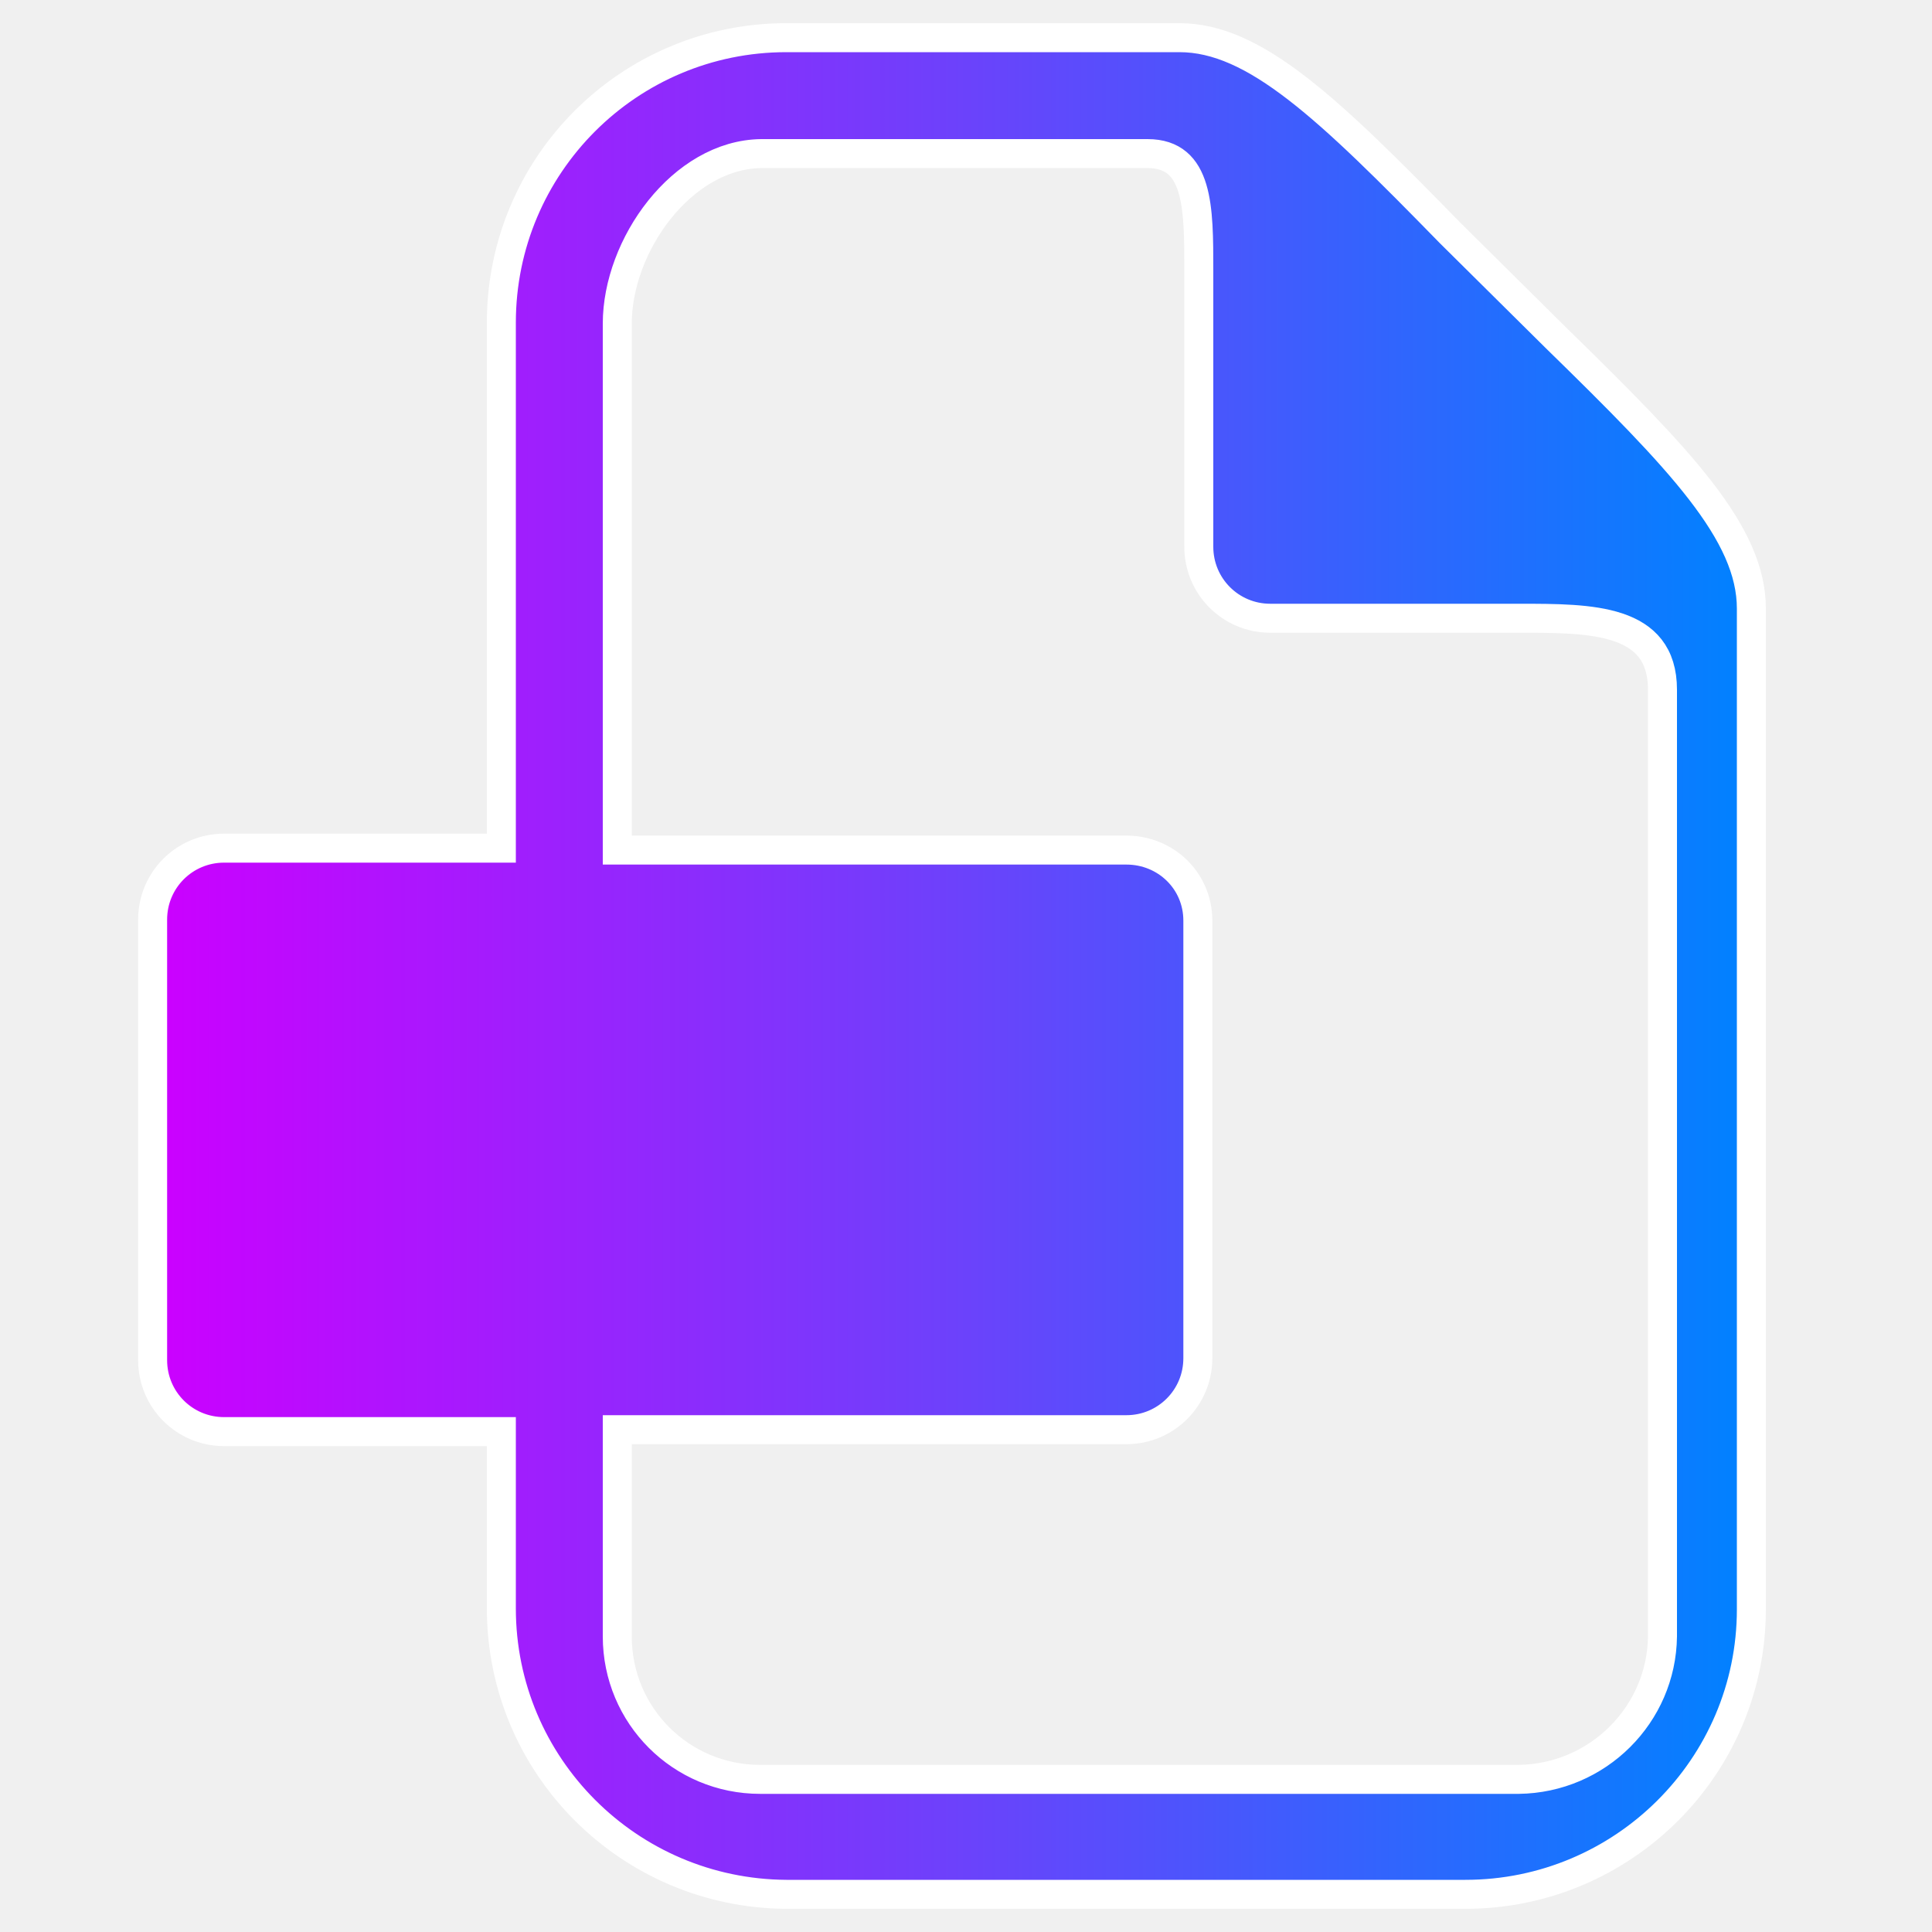
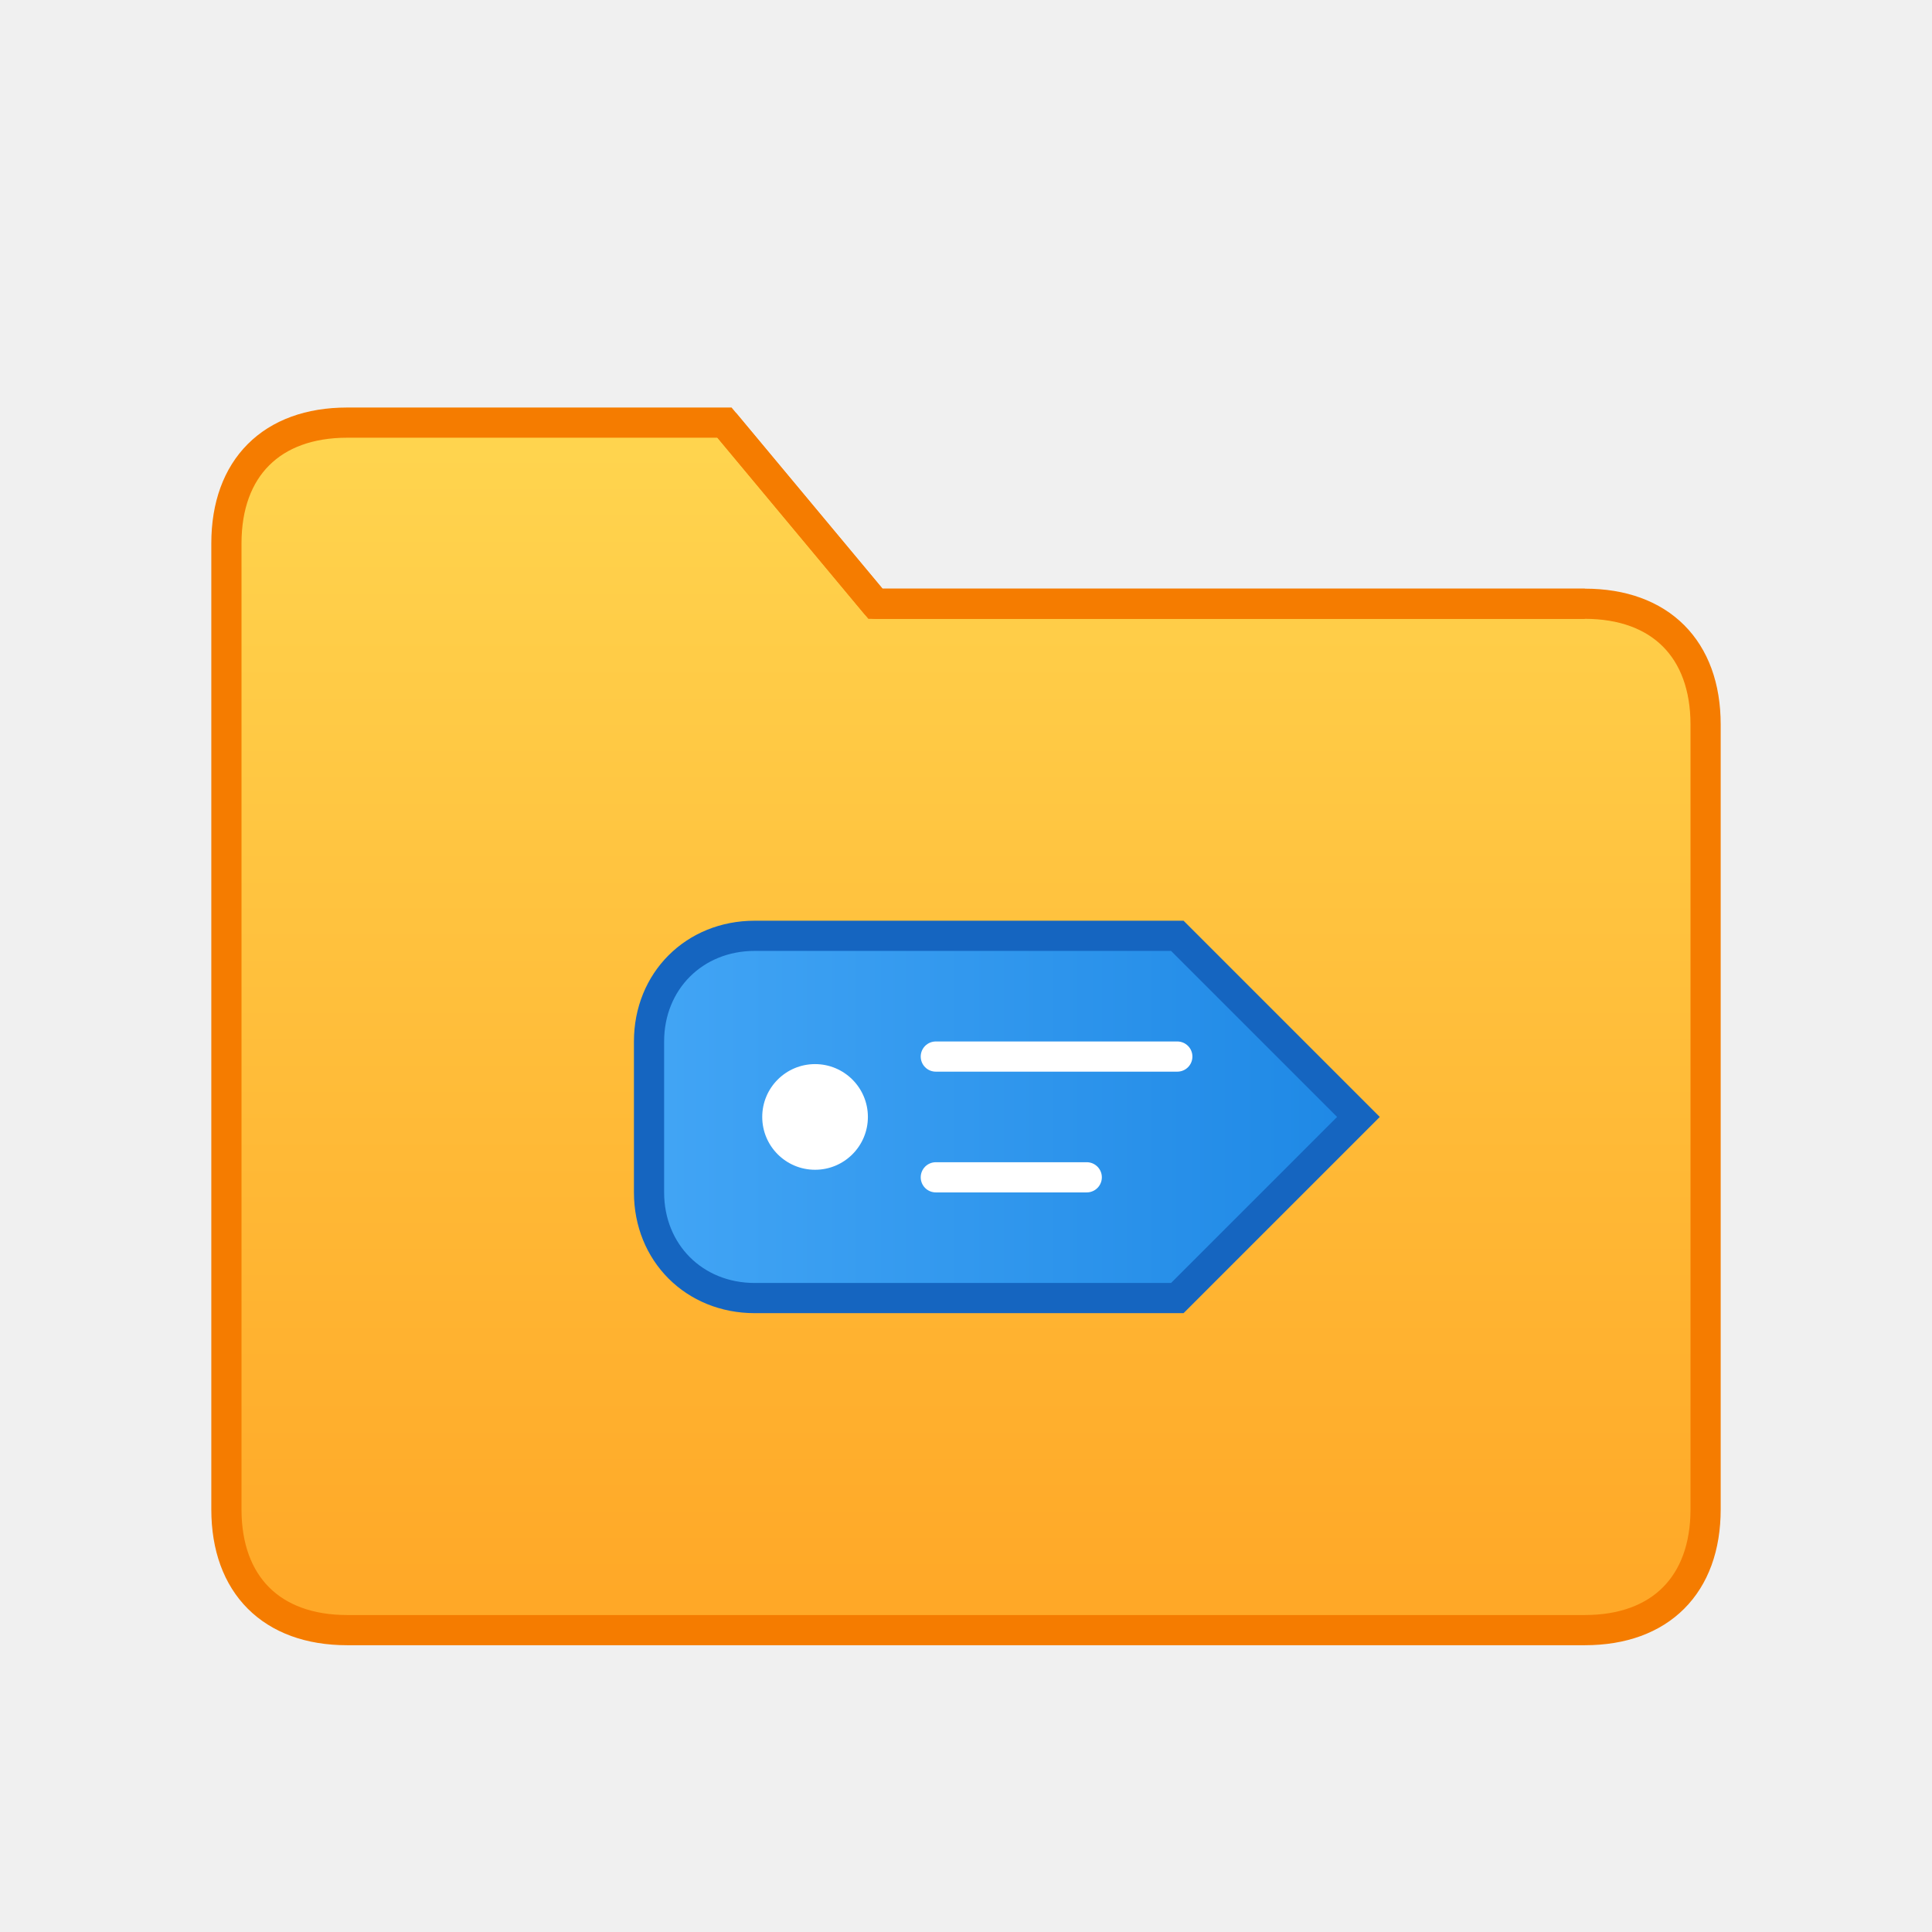
- <svg xmlns="http://www.w3.org/2000/svg" version="1.1" id="图层_1" x="0px" y="0px" viewBox="0 0 200 200" style="enable-background:new 0 0 200 200;" xml:space="preserve">
-   <style type="text/css">
- 	.st0{fill:url(#SVGID_1_);stroke:#FFFFFF;stroke-width:3;stroke-miterlimit:10;}
- </style>
-   <linearGradient id="SVGID_1_" gradientUnits="userSpaceOnUse" x1="15.843" y1="100" x2="181.27" y2="100">
-     <stop offset="0" style="stop-color:#CC00FF" />
-     <stop offset="0.5" style="stop-color:#6D41FB" />
-     <stop offset="1" style="stop-color:#0082FF" />
-   </linearGradient>
-   <path class="st0" d="M150.1,24.1c-12.6-12.9-20.2-20.2-28-20.2H81.4c-16.3,0-29.5,13.2-29.5,29.5c0,0,0,0,0,0v54.4H23.2  c-4.1,0-7.4,3.3-7.4,7.4v45.6c0,4.1,3.3,7.4,7.4,7.4h28.7v18.3c0,16.3,13.2,29.5,29.5,29.6c0,0,0,0,0,0h70.3  c16.3,0,29.6-13.2,29.6-29.5c0,0,0,0,0,0V63c0-7.8-7.3-15.4-20.2-28L150.1,24.1L150.1,24.1z M157.2,184.2H78.7  c-8.2,0-14.8-6.6-14.8-14.8V148h52.7c4.1,0,7.4-3.3,7.4-7.4V95.3c0-4.1-3.3-7.3-7.4-7.3c0,0,0,0,0,0H63.9V33.5  c0-8.1,6.7-17.5,14.9-17.6h40c5.3,0,5.3,5.6,5.3,12.1v28.6c0,4.1,3.3,7.4,7.4,7.4h25.8c7.4,0,14.8,0,14.8,7.4v98  C172,177.5,165.4,184.1,157.2,184.2L157.2,184.2z" />
+ <svg xmlns="http://www.w3.org/2000/svg" viewBox="0 0 128 128" width="128" height="128">
+   <defs>
+     <linearGradient id="folderGrad" x1="0%" y1="0%" x2="0%" y2="100%">
+       <stop offset="0%" style="stop-color:#FFD54F;stop-opacity:1" />
+       <stop offset="100%" style="stop-color:#FFA726;stop-opacity:1" />
+     </linearGradient>
+     <linearGradient id="tagGrad" x1="0%" y1="0%" x2="100%" y2="0%">
+       <stop offset="0%" style="stop-color:#42A5F5;stop-opacity:1" />
+       <stop offset="100%" style="stop-color:#1E88E5;stop-opacity:1" />
+     </linearGradient>
+   </defs>
+   <path d="M 15 40 L 15 100 C 15 105 18 108 23 108 L 105 108 C 110 108 113 105 113 100 L 113 48 C 113 43 110 40 105 40 L 58 40 L 48 28 L 23 28 C 18 28 15 31 15 36 Z" fill="url(#folderGrad)" stroke="#F57C00" stroke-width="2" />
+   <path d="M 48 28 L 58 40 L 105 40" fill="none" stroke="#F57C00" stroke-width="2" stroke-linejoin="round" />
+   <path d="M 50 62 L 78 62 L 90 74 L 78 86 L 50 86 C 46 86 43 83 43 79 L 43 69 C 43 65 46 62 50 62 Z" fill="url(#tagGrad)" stroke="#1565C0" stroke-width="2" />
+   <circle cx="54" cy="74" r="3.5" fill="white" />
+   <line x1="62" y1="70" x2="78" y2="70" stroke="white" stroke-width="2" stroke-linecap="round" />
+   <line x1="62" y1="78" x2="72" y2="78" stroke="white" stroke-width="2" stroke-linecap="round" />
</svg>
